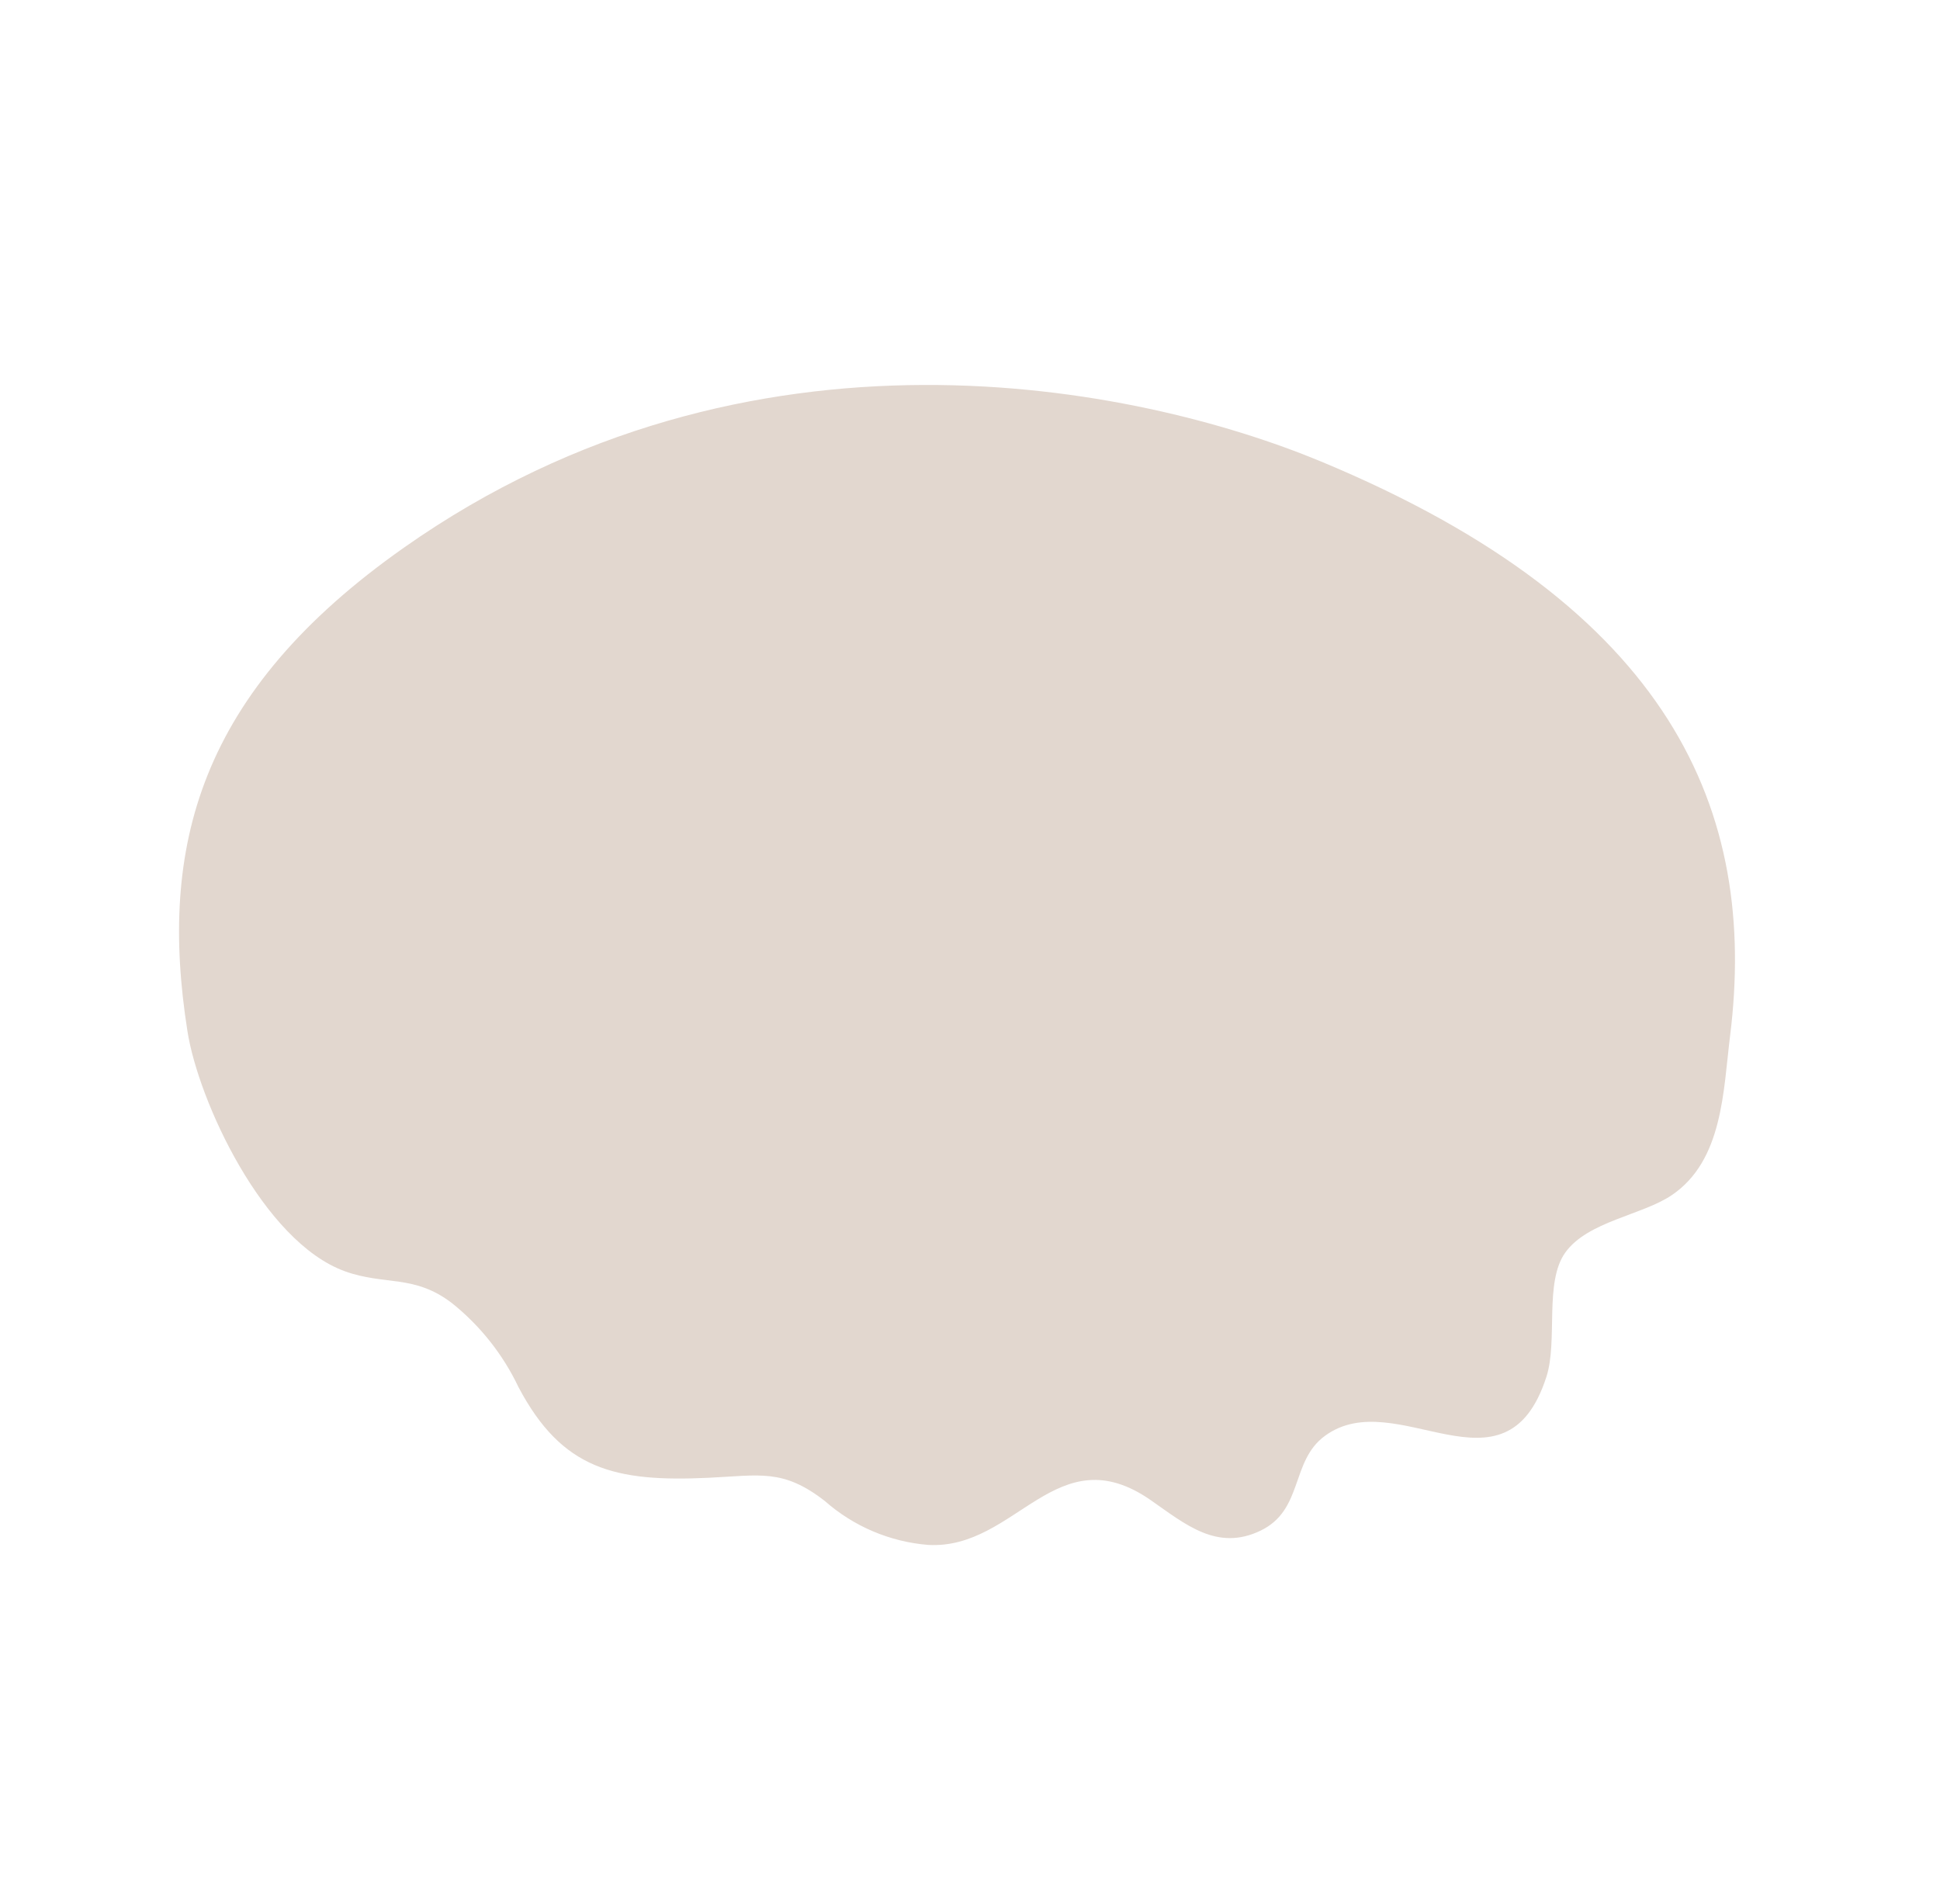
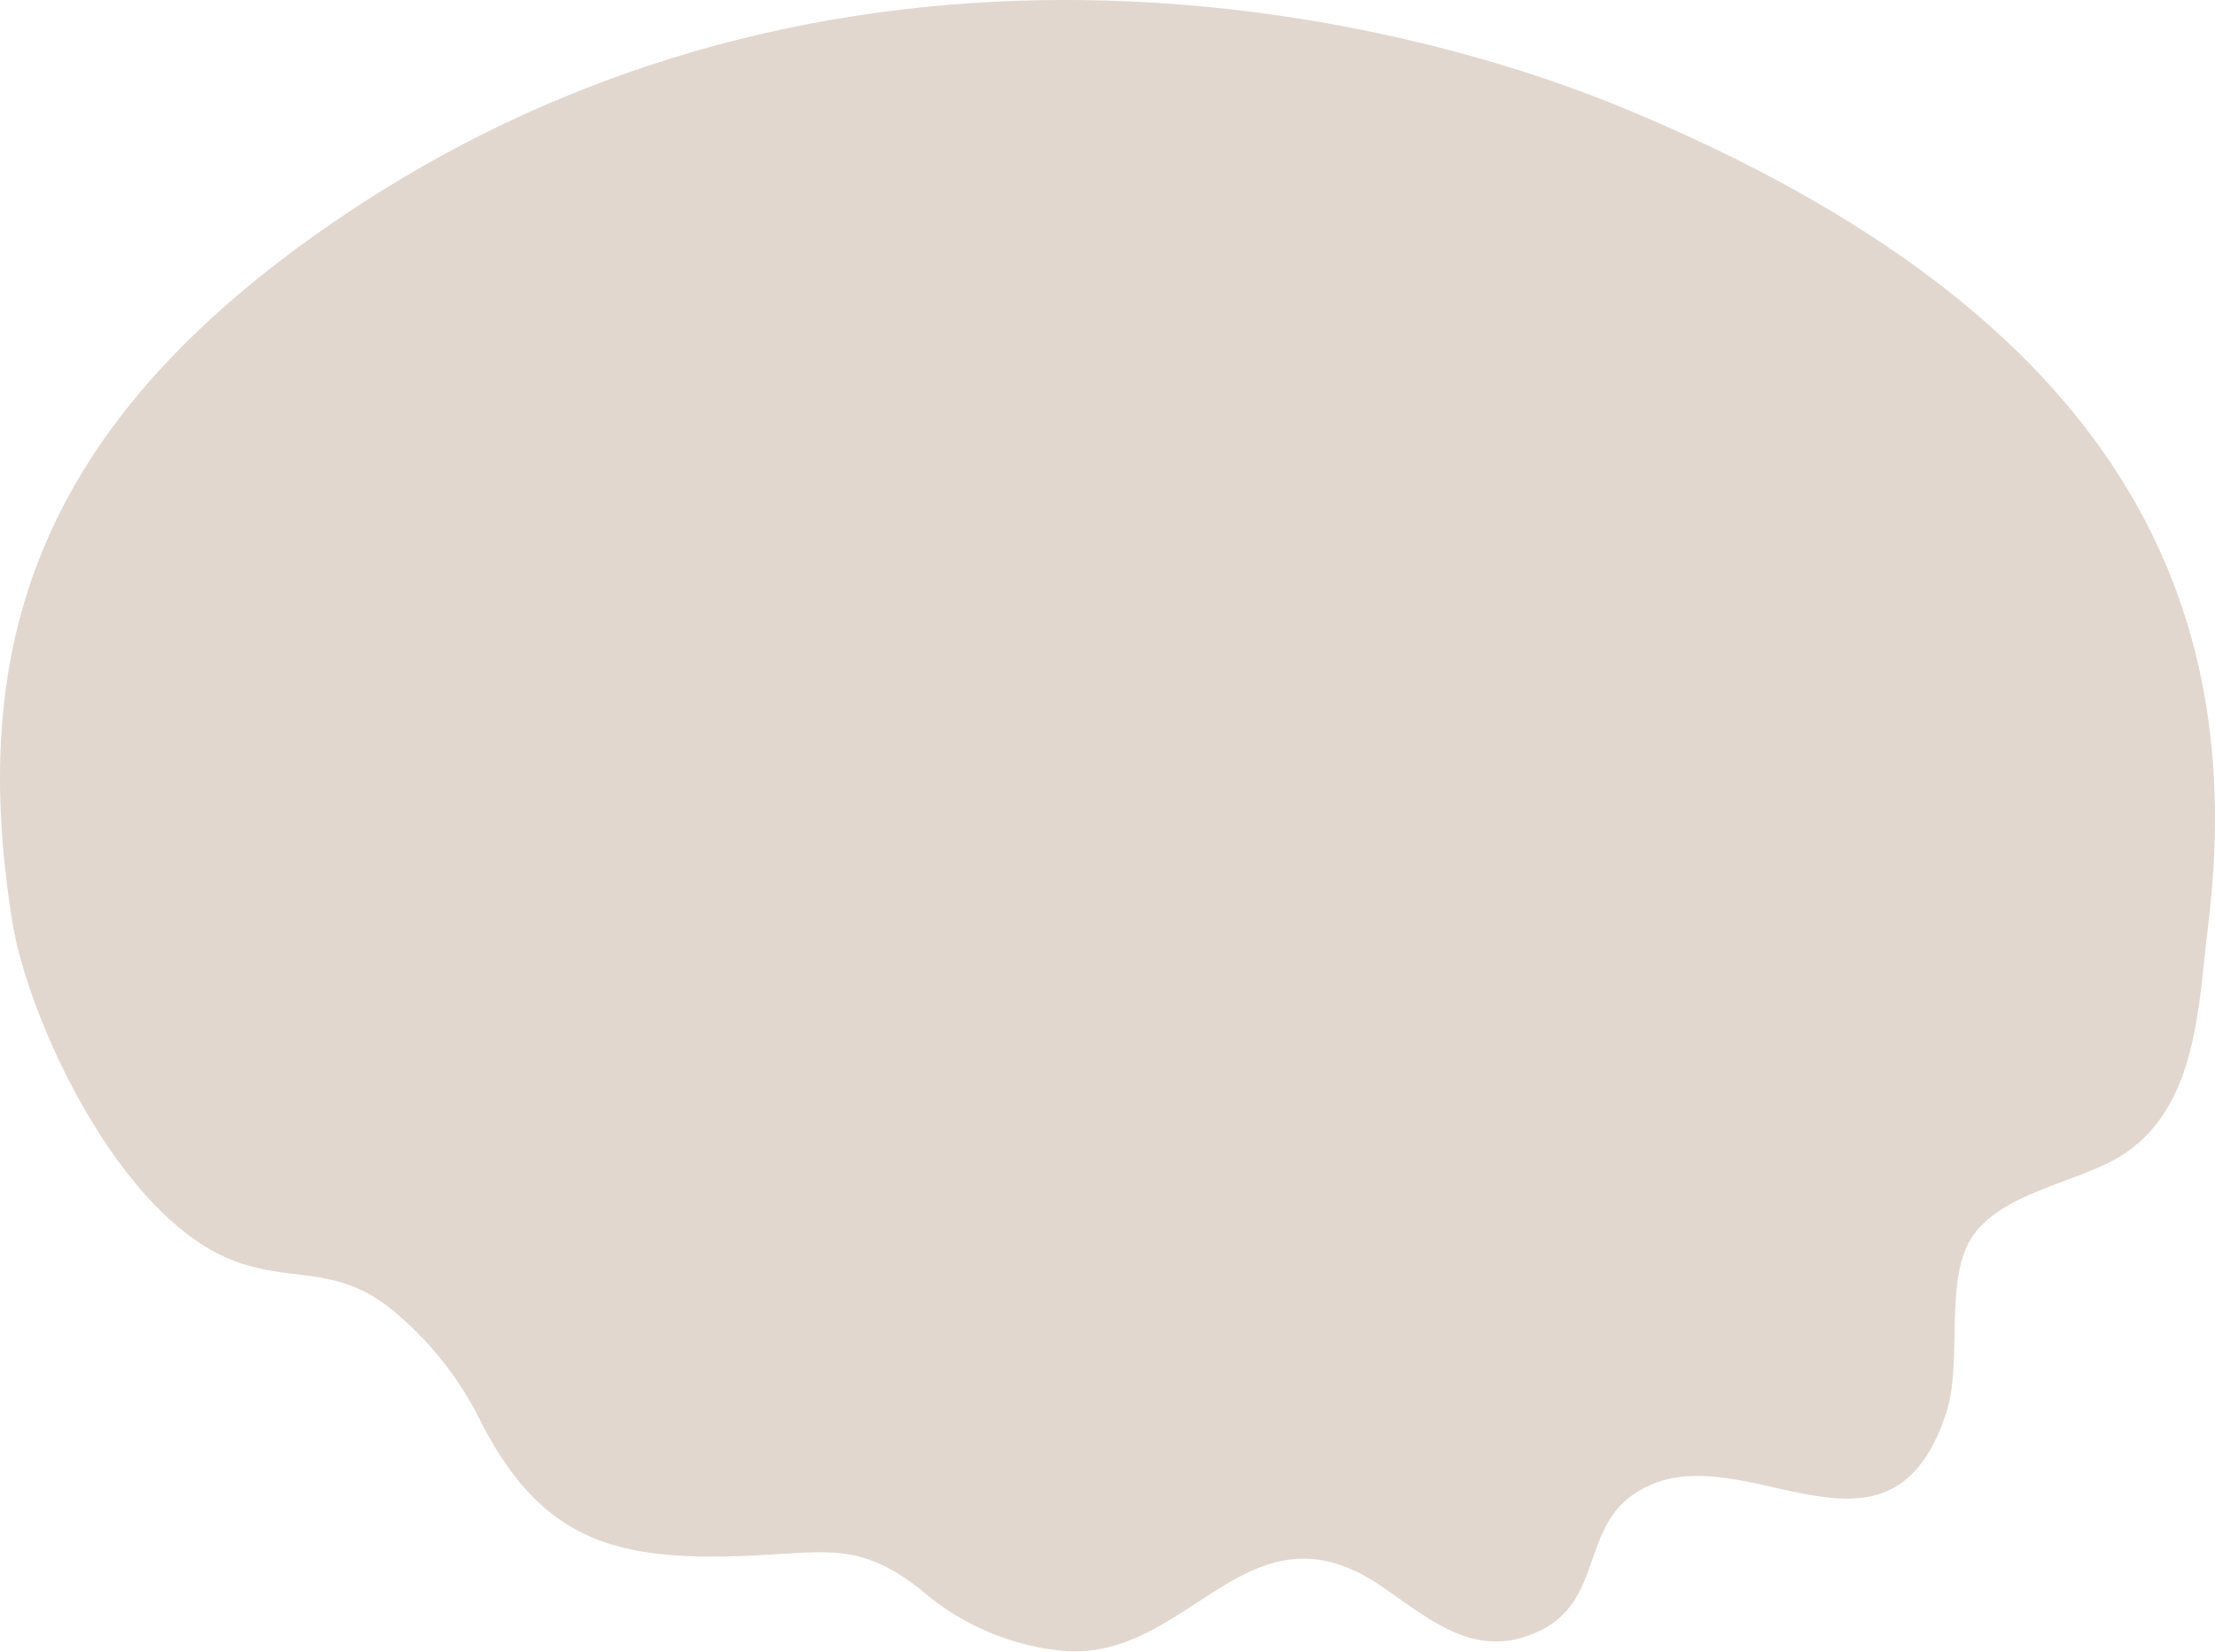
- <svg xmlns="http://www.w3.org/2000/svg" width="97.012" height="95.203" viewBox="0 0 97.012 95.203">
-   <g transform="translate(0 0.342)">
-     <path d="M71.831,30.8c-.657-1.786-3.006-3.655-3.083-5.476-.083-1.918,1.883-3.847,2.429-5.549.942-2.94-1.187-5.684-2.615-8.069C62.771,2.045,53.132-3.4,34.747,1.686,25.2,4.331,7.413,13.121,1.3,33.294-2.353,45.33.853,52.678,7.659,59.029c2.573,2.408,9.471,5.963,13.6,4.608,2.017-.661,2.817-2.027,5.213-2.04a11.935,11.935,0,0,1,5.191,1.262c4.244,1.9,6.714.78,10.271-2.279,1.954-1.681,2.655-2.665,5.3-2.669a8.9,8.9,0,0,0,5.426-1.455c3.623-2.524,1.644-8.3,7.4-8.615,2.094-.115,4.179-.019,5.246-2.173s-.967-3.659-.38-5.724C66.131,35.672,74.142,37.1,71.831,30.8Z" transform="matrix(0.788, 0.616, -0.616, 0.788, 39.7, 0)" fill="#e2d7cf" />
-   </g>
+ <svg xmlns="http://www.w3.org/2000/svg" width="77.807" height="58.022" viewBox="0 0 77.807 58.022">
+   <path d="M440.479,209.86c.582-1.812-.117-4.732.944-6.214,1.116-1.562,3.853-1.871,5.332-2.876,2.553-1.737,2.566-5.21,2.91-7.969,1.388-11.181-2.854-21.409-20.474-28.726-9.152-3.8-28.583-7.827-45.827,4.3-10.292,7.235-12.292,15-10.842,24.2.545,3.482,3.79,10.533,7.879,12.009,2,.721,3.468.137,5.364,1.6a11.937,11.937,0,0,1,3.313,4.192c2.174,4.112,4.81,4.751,9.5,4.531,2.575-.121,3.733-.464,5.82,1.162a8.907,8.907,0,0,0,5.172,2.2c4.41.243,6.408-5.528,11.138-2.23,1.721,1.2,3.3,2.559,5.473,1.519s1.492-3.479,3.226-4.745C432.986,210.188,438.419,216.248,440.479,209.86Z" transform="translate(-372.102 -160.253)" fill="#e2d7cf" />
</svg>
